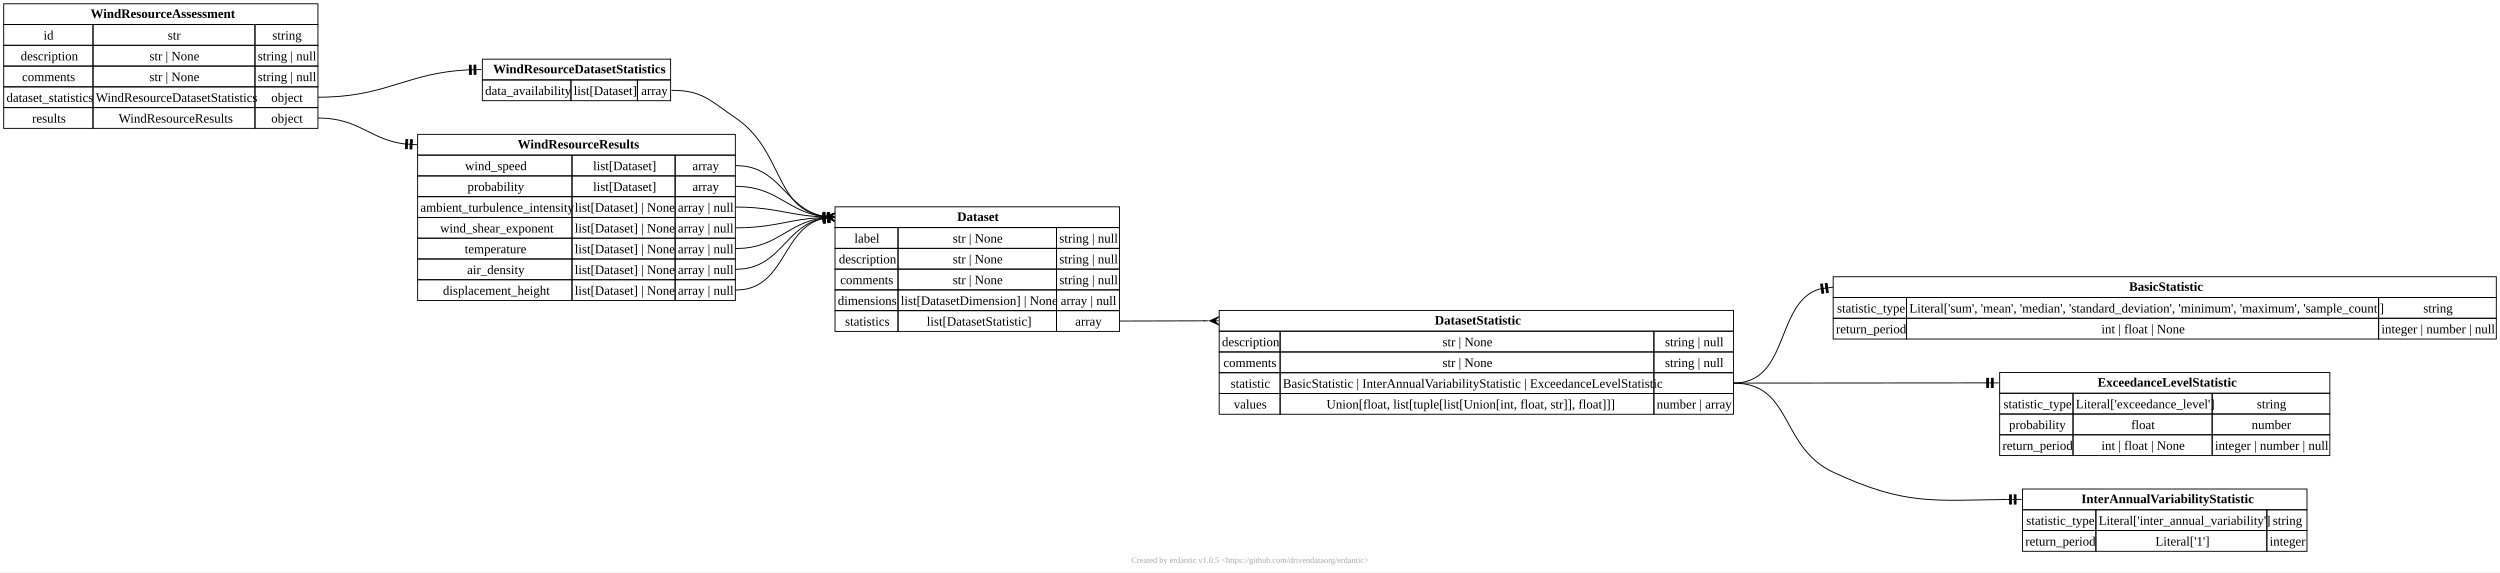
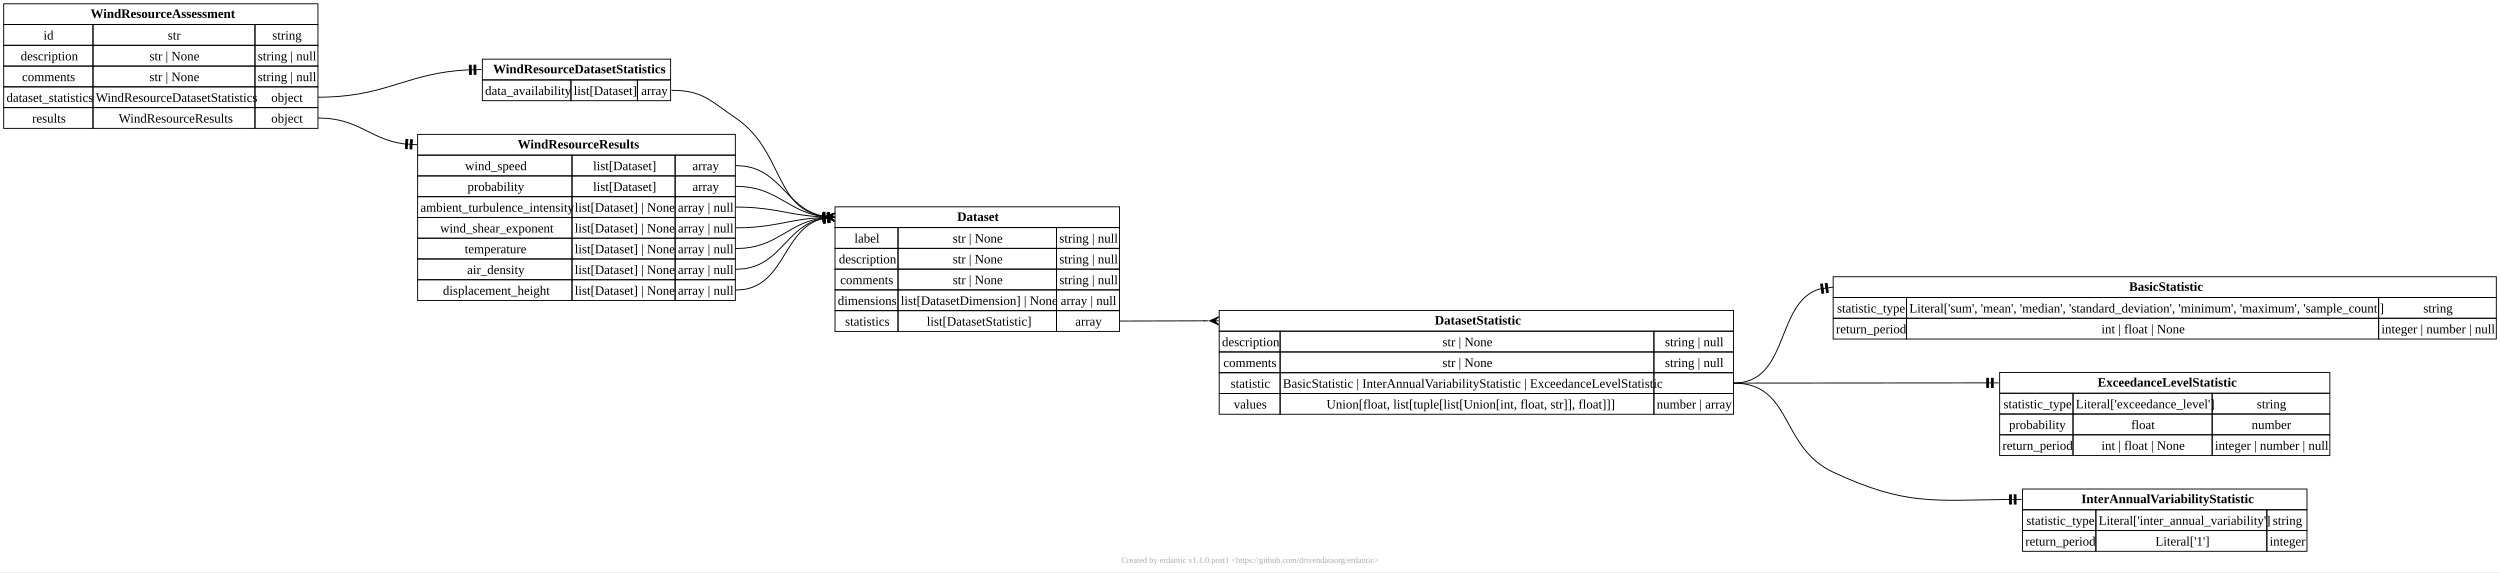
<svg xmlns="http://www.w3.org/2000/svg" xmlns:xlink="http://www.w3.org/1999/xlink" width="2709pt" height="620pt" viewBox="0.00 0.00 2708.75 619.75">
  <g id="graph0" class="graph" transform="scale(1 1) rotate(0) translate(4 615.75)">
    <polygon fill="white" stroke="none" points="-4,4 -4,-615.75 2704.75,-615.75 2704.75,4 -4,4" />
-     <text text-anchor="middle" x="1350.38" y="-5.95" font-family="Times New Roman,Times,Liberation Serif,serif" font-size="9.00" fill="#a8a8a8">Created by erdantic v1.0.5 &lt;https://github.com/drivendataorg/erdantic&gt;</text>
+     <text text-anchor="middle" x="1350.38" y="-5.95" font-family="Times New Roman,Times,Liberation Serif,serif" font-size="9.00" fill="#a8a8a8">Created by erdantic v1.1.0.post1 &lt;https://github.com/drivendataorg/erdantic&gt;</text>
    <g id="node1" class="node">
      <g id="a_node1">
        <a xlink:title="eya_def_tools.data_models.dataset.BasicStatistic&#10;&#10;Specification of a statistic that only requires type definition.&#10;&#10;Fields:&#10;    statistic_type: Specification of the type of statistic, using the standardised naming conventions.&#10;    return_period: Optional specification of the return period in years, to be included when relevant to the context and statistic in question. It may for example specify a 1-year or a 10-year return period for the standard deviation of an uncertainty distribution or certain probability of exceedance level. Default is None.&#10;">
          <polygon fill="none" stroke="black" points="1982.25,-293.5 1982.25,-316 2700.75,-316 2700.75,-293.5 1982.25,-293.5" />
          <text text-anchor="start" x="2302.88" y="-300.7" font-family="Times New Roman,Times,Liberation Serif,serif" font-weight="bold" font-size="14.00">BasicStatistic</text>
          <polygon fill="none" stroke="black" points="1982.25,-271 1982.25,-293.5 2061.75,-293.5 2061.75,-271 1982.25,-271" />
          <text text-anchor="start" x="1986.38" y="-277.2" font-family="Times New Roman,Times,Liberation Serif,serif" font-size="14.00">statistic_type</text>
          <polygon fill="none" stroke="black" points="2061.75,-271 2061.75,-293.5 2573.25,-293.5 2573.25,-271 2061.75,-271" />
          <text text-anchor="start" x="2064.75" y="-277.2" font-family="Times New Roman,Times,Liberation Serif,serif" font-size="14.00">Literal['sum', 'mean', 'median', 'standard_deviation', 'minimum', 'maximum', 'sample_count']</text>
          <polygon fill="none" stroke="black" points="2573.25,-271 2573.25,-293.5 2700.75,-293.5 2700.75,-271 2573.25,-271" />
          <text text-anchor="start" x="2621.62" y="-277.2" font-family="Times New Roman,Times,Liberation Serif,serif" font-size="14.00">string</text>
          <polygon fill="none" stroke="black" points="1982.25,-248.5 1982.25,-271 2061.75,-271 2061.75,-248.5 1982.25,-248.5" />
          <text text-anchor="start" x="1985.25" y="-254.7" font-family="Times New Roman,Times,Liberation Serif,serif" font-size="14.00">return_period</text>
          <polygon fill="none" stroke="black" points="2061.75,-248.5 2061.75,-271 2573.25,-271 2573.25,-248.5 2061.75,-248.5" />
          <text text-anchor="start" x="2272.88" y="-254.7" font-family="Times New Roman,Times,Liberation Serif,serif" font-size="14.00">int | float | None</text>
          <polygon fill="none" stroke="black" points="2573.25,-248.5 2573.25,-271 2700.75,-271 2700.75,-248.5 2573.25,-248.5" />
          <text text-anchor="start" x="2576.25" y="-254.7" font-family="Times New Roman,Times,Liberation Serif,serif" font-size="14.00">integer | number | null</text>
        </a>
      </g>
    </g>
    <g id="node2" class="node">
      <g id="a_node2">
        <a xlink:title="eya_def_tools.data_models.dataset.Dataset&#10;&#10;Collection of labelled data for one specific quantity.&#10;&#10;The data is labelled by specifying dimensions and including&#10;coordinates along the dimensions for each data value.&#10;&#10;Fields:&#10;    label: Optional label of the dataset, which should not be empty if the field is included. Default is None.&#10;    description: Optional description of the dataset, which should not be empty if the field is included. Default is None.&#10;    comments: Optional comments on the dataset, which should not be empty if the field is included. Default is None.&#10;    dimensions: Dimensions along which the dataset is binned. All statistics within the same dataset object must have the same dimensions. The dimensions must correspond to and be listed in the same order as the coordinates for the values of all statistics. A dataset without dimensions can only have a single value for each statistic. Default is None.&#10;    statistics: List of dataset statistic objects that each include data values for a specific statistic type. For example, there may be two statistics, one for mean values and one for standard deviation values.&#10;">
          <polygon fill="none" stroke="black" points="900.75,-369.25 900.75,-391.75 1209,-391.75 1209,-369.25 900.75,-369.25" />
          <text text-anchor="start" x="1033.12" y="-376.45" font-family="Times New Roman,Times,Liberation Serif,serif" font-weight="bold" font-size="14.00">Dataset</text>
          <polygon fill="none" stroke="black" points="900.75,-346.75 900.75,-369.25 969,-369.25 969,-346.75 900.75,-346.75" />
          <text text-anchor="start" x="921.75" y="-352.95" font-family="Times New Roman,Times,Liberation Serif,serif" font-size="14.00">label</text>
          <polygon fill="none" stroke="black" points="969,-346.75 969,-369.25 1140.75,-369.25 1140.75,-346.75 969,-346.75" />
          <text text-anchor="start" x="1028.25" y="-352.95" font-family="Times New Roman,Times,Liberation Serif,serif" font-size="14.00">str | None</text>
          <polygon fill="none" stroke="black" points="1140.75,-346.75 1140.75,-369.25 1209,-369.25 1209,-346.75 1140.75,-346.75" />
          <text text-anchor="start" x="1143.75" y="-352.95" font-family="Times New Roman,Times,Liberation Serif,serif" font-size="14.00">string | null</text>
          <polygon fill="none" stroke="black" points="900.75,-324.25 900.75,-346.75 969,-346.75 969,-324.25 900.75,-324.25" />
          <text text-anchor="start" x="904.88" y="-330.45" font-family="Times New Roman,Times,Liberation Serif,serif" font-size="14.00">description</text>
          <polygon fill="none" stroke="black" points="969,-324.25 969,-346.75 1140.75,-346.75 1140.75,-324.25 969,-324.25" />
          <text text-anchor="start" x="1028.25" y="-330.45" font-family="Times New Roman,Times,Liberation Serif,serif" font-size="14.00">str | None</text>
          <polygon fill="none" stroke="black" points="1140.75,-324.25 1140.75,-346.75 1209,-346.75 1209,-324.25 1140.75,-324.25" />
          <text text-anchor="start" x="1143.75" y="-330.45" font-family="Times New Roman,Times,Liberation Serif,serif" font-size="14.00">string | null</text>
          <polygon fill="none" stroke="black" points="900.75,-301.75 900.75,-324.25 969,-324.25 969,-301.75 900.75,-301.75" />
          <text text-anchor="start" x="906.38" y="-307.95" font-family="Times New Roman,Times,Liberation Serif,serif" font-size="14.00">comments</text>
          <polygon fill="none" stroke="black" points="969,-301.75 969,-324.25 1140.75,-324.25 1140.75,-301.75 969,-301.75" />
          <text text-anchor="start" x="1028.25" y="-307.95" font-family="Times New Roman,Times,Liberation Serif,serif" font-size="14.00">str | None</text>
          <polygon fill="none" stroke="black" points="1140.75,-301.75 1140.75,-324.25 1209,-324.25 1209,-301.75 1140.75,-301.75" />
          <text text-anchor="start" x="1143.75" y="-307.95" font-family="Times New Roman,Times,Liberation Serif,serif" font-size="14.00">string | null</text>
          <polygon fill="none" stroke="black" points="900.75,-279.25 900.75,-301.75 969,-301.75 969,-279.25 900.75,-279.25" />
          <text text-anchor="start" x="903.75" y="-285.45" font-family="Times New Roman,Times,Liberation Serif,serif" font-size="14.00">dimensions</text>
          <polygon fill="none" stroke="black" points="969,-279.25 969,-301.75 1140.75,-301.75 1140.75,-279.25 969,-279.25" />
          <text text-anchor="start" x="972" y="-285.45" font-family="Times New Roman,Times,Liberation Serif,serif" font-size="14.00">list[DatasetDimension] | None</text>
          <polygon fill="none" stroke="black" points="1140.75,-279.25 1140.75,-301.75 1209,-301.75 1209,-279.25 1140.75,-279.25" />
          <text text-anchor="start" x="1145.25" y="-285.45" font-family="Times New Roman,Times,Liberation Serif,serif" font-size="14.00">array | null</text>
          <polygon fill="none" stroke="black" points="900.75,-256.75 900.75,-279.25 969,-279.25 969,-256.75 900.75,-256.75" />
          <text text-anchor="start" x="911.62" y="-262.95" font-family="Times New Roman,Times,Liberation Serif,serif" font-size="14.00">statistics</text>
          <polygon fill="none" stroke="black" points="969,-256.75 969,-279.25 1140.75,-279.25 1140.75,-256.75 969,-256.75" />
          <text text-anchor="start" x="1000.12" y="-262.95" font-family="Times New Roman,Times,Liberation Serif,serif" font-size="14.00">list[DatasetStatistic]</text>
          <polygon fill="none" stroke="black" points="1140.75,-256.75 1140.75,-279.25 1209,-279.25 1209,-256.75 1140.75,-256.75" />
          <text text-anchor="start" x="1161" y="-262.95" font-family="Times New Roman,Times,Liberation Serif,serif" font-size="14.00">array</text>
        </a>
      </g>
    </g>
    <g id="node3" class="node">
      <g id="a_node3">
        <a xlink:title="eya_def_tools.data_models.dataset.DatasetStatistic&#10;&#10;Dataset values for one specific statistic type.&#10;&#10;Fields:&#10;    description: Optional description of the dataset statistic, which should not be empty if the field is included. Default is None.&#10;    comments: Optional comments on the dataset statistic, which should not be empty if the field is included. Default is None.&#10;    statistic: Specification of the statistic that the element of the dataset corresponds to.&#10;    values: Dataset value(s) as a single number or one or more values at coordinates. If more than one value is included the values must be represented together with coordinates. A single value can be included either with or without coordinates. The coordinates must correspond to and be listed the same order as the dimensions specified for the dataset.&#10;">
          <polygon fill="none" stroke="black" points="1317,-257 1317,-279.5 1874.25,-279.5 1874.25,-257 1317,-257" />
          <text text-anchor="start" x="1550.62" y="-264.2" font-family="Times New Roman,Times,Liberation Serif,serif" font-weight="bold" font-size="14.00">DatasetStatistic</text>
          <polygon fill="none" stroke="black" points="1317,-234.5 1317,-257 1383,-257 1383,-234.5 1317,-234.5" />
          <text text-anchor="start" x="1320" y="-240.7" font-family="Times New Roman,Times,Liberation Serif,serif" font-size="14.00">description</text>
          <polygon fill="none" stroke="black" points="1383,-234.5 1383,-257 1788,-257 1788,-234.5 1383,-234.5" />
          <text text-anchor="start" x="1558.88" y="-240.7" font-family="Times New Roman,Times,Liberation Serif,serif" font-size="14.00">str | None</text>
          <polygon fill="none" stroke="black" points="1788,-234.5 1788,-257 1874.25,-257 1874.25,-234.5 1788,-234.5" />
          <text text-anchor="start" x="1800" y="-240.7" font-family="Times New Roman,Times,Liberation Serif,serif" font-size="14.00">string | null</text>
          <polygon fill="none" stroke="black" points="1317,-212 1317,-234.5 1383,-234.5 1383,-212 1317,-212" />
          <text text-anchor="start" x="1321.5" y="-218.2" font-family="Times New Roman,Times,Liberation Serif,serif" font-size="14.00">comments</text>
          <polygon fill="none" stroke="black" points="1383,-212 1383,-234.5 1788,-234.5 1788,-212 1383,-212" />
          <text text-anchor="start" x="1558.88" y="-218.2" font-family="Times New Roman,Times,Liberation Serif,serif" font-size="14.00">str | None</text>
          <polygon fill="none" stroke="black" points="1788,-212 1788,-234.5 1874.25,-234.5 1874.25,-212 1788,-212" />
          <text text-anchor="start" x="1800" y="-218.2" font-family="Times New Roman,Times,Liberation Serif,serif" font-size="14.00">string | null</text>
          <polygon fill="none" stroke="black" points="1317,-189.5 1317,-212 1383,-212 1383,-189.5 1317,-189.5" />
          <text text-anchor="start" x="1329.38" y="-195.7" font-family="Times New Roman,Times,Liberation Serif,serif" font-size="14.00">statistic</text>
          <polygon fill="none" stroke="black" points="1383,-189.5 1383,-212 1788,-212 1788,-189.5 1383,-189.5" />
          <text text-anchor="start" x="1386" y="-195.7" font-family="Times New Roman,Times,Liberation Serif,serif" font-size="14.00">BasicStatistic | InterAnnualVariabilityStatistic | ExceedanceLevelStatistic</text>
          <polygon fill="none" stroke="black" points="1788,-189.5 1788,-212 1874.25,-212 1874.25,-189.5 1788,-189.5" />
          <polygon fill="none" stroke="black" points="1317,-167 1317,-189.5 1383,-189.5 1383,-167 1317,-167" />
          <text text-anchor="start" x="1332.75" y="-173.2" font-family="Times New Roman,Times,Liberation Serif,serif" font-size="14.00">values</text>
          <polygon fill="none" stroke="black" points="1383,-167 1383,-189.5 1788,-189.5 1788,-167 1383,-167" />
          <text text-anchor="start" x="1433.25" y="-173.2" font-family="Times New Roman,Times,Liberation Serif,serif" font-size="14.00">Union[float, list[tuple[list[Union[int, float, str]], float]]]</text>
          <polygon fill="none" stroke="black" points="1788,-167 1788,-189.5 1874.25,-189.5 1874.25,-167 1788,-167" />
          <text text-anchor="start" x="1791" y="-173.2" font-family="Times New Roman,Times,Liberation Serif,serif" font-size="14.00">number | array</text>
        </a>
      </g>
    </g>
    <g id="edge1" class="edge">
      <path fill="none" stroke="black" d="M1218.87,-268C1253.92,-268.03 1268.67,-268.2 1301.64,-268.24" />
      <polyline fill="none" stroke="black" points="1209,-268 1214,-268" />
      <polyline fill="none" stroke="black" points="1214,-268 1219,-268" />
      <polygon fill="black" stroke="black" points="1306.67,-268.24 1316.66,-272.75 1312,-268.25 1316.33,-268.25 1316.33,-268.25 1316.33,-268.25 1312,-268.25 1316.67,-263.75 1306.67,-268.24" />
      <polyline fill="none" stroke="black" points="1305.45,-268.24 1300.45,-268.24" />
    </g>
    <g id="edge2" class="edge">
      <path fill="none" stroke="black" d="M1884.05,-201.59C1933.69,-210.56 1921.96,-288.99 1967.41,-302.71" />
      <polyline fill="none" stroke="black" points="1874.25,-200.75 1879.23,-201.18" />
      <polyline fill="none" stroke="black" points="1879.23,-201.18 1884.21,-201.6" />
      <polyline fill="none" stroke="black" points="1982.25,-304.75 1977.3,-304.07" />
      <polygon fill="black" stroke="black" points="1976.99,-298.98 1975.62,-308.89 1973.64,-308.61 1975.01,-298.71 1976.99,-298.98" />
      <polyline fill="none" stroke="black" points="1977.3,-304.07 1972.34,-303.39" />
      <polygon fill="black" stroke="black" points="1972.03,-298.3 1970.67,-308.2 1968.69,-307.93 1970.05,-298.02 1972.03,-298.3" />
      <polyline fill="none" stroke="black" points="1972.34,-303.39 1967.39,-302.7" />
    </g>
    <g id="node4" class="node">
      <g id="a_node4">
        <a xlink:title="eya_def_tools.data_models.dataset.ExceedanceLevelStatistic&#10;&#10;Specification of a probability of exceedance level statistic.&#10;&#10;Fields:&#10;    statistic_type: Specification of the type of statistic, using the standardised naming conventions. For an exceedance level statistic, the type must always be 'exceedance_level'. Default is 'exceedance_level'.&#10;    probability: The dimensionless probability of exceedance level (i.e. probability value between 0.0 and 1.0) of the statistic.&#10;    return_period: Optional specification of the return period in years, to be included when relevant to the context and statistic in question. It may for example specify a 1-year or a 10-year return period for the standard deviation of an uncertainty distribution or certain probability of exceedance level. Default is None.&#10;">
          <polygon fill="none" stroke="black" points="2162.62,-189.75 2162.62,-212.25 2520.38,-212.25 2520.38,-189.75 2162.62,-189.75" />
          <text text-anchor="start" x="2268.75" y="-196.95" font-family="Times New Roman,Times,Liberation Serif,serif" font-weight="bold" font-size="14.00">ExceedanceLevelStatistic</text>
          <polygon fill="none" stroke="black" points="2162.62,-167.25 2162.62,-189.75 2242.12,-189.75 2242.12,-167.25 2162.62,-167.25" />
          <text text-anchor="start" x="2166.75" y="-173.45" font-family="Times New Roman,Times,Liberation Serif,serif" font-size="14.00">statistic_type</text>
          <polygon fill="none" stroke="black" points="2242.12,-167.25 2242.12,-189.75 2392.88,-189.75 2392.88,-167.25 2242.12,-167.25" />
          <text text-anchor="start" x="2245.12" y="-173.45" font-family="Times New Roman,Times,Liberation Serif,serif" font-size="14.00">Literal['exceedance_level']</text>
          <polygon fill="none" stroke="black" points="2392.88,-167.25 2392.88,-189.75 2520.38,-189.75 2520.38,-167.25 2392.88,-167.25" />
          <text text-anchor="start" x="2441.25" y="-173.45" font-family="Times New Roman,Times,Liberation Serif,serif" font-size="14.00">string</text>
          <polygon fill="none" stroke="black" points="2162.62,-144.75 2162.62,-167.25 2242.12,-167.25 2242.12,-144.75 2162.62,-144.75" />
          <text text-anchor="start" x="2172.75" y="-150.95" font-family="Times New Roman,Times,Liberation Serif,serif" font-size="14.00">probability</text>
          <polygon fill="none" stroke="black" points="2242.12,-144.75 2242.12,-167.25 2392.88,-167.25 2392.88,-144.75 2242.12,-144.75" />
          <text text-anchor="start" x="2305.12" y="-150.95" font-family="Times New Roman,Times,Liberation Serif,serif" font-size="14.00">float</text>
          <polygon fill="none" stroke="black" points="2392.88,-144.75 2392.88,-167.25 2520.38,-167.25 2520.38,-144.75 2392.88,-144.75" />
          <text text-anchor="start" x="2435.62" y="-150.95" font-family="Times New Roman,Times,Liberation Serif,serif" font-size="14.00">number</text>
          <polygon fill="none" stroke="black" points="2162.62,-122.25 2162.62,-144.75 2242.12,-144.75 2242.12,-122.25 2162.62,-122.25" />
          <text text-anchor="start" x="2165.62" y="-128.45" font-family="Times New Roman,Times,Liberation Serif,serif" font-size="14.00">return_period</text>
          <polygon fill="none" stroke="black" points="2242.12,-122.25 2242.12,-144.75 2392.88,-144.75 2392.88,-122.25 2242.12,-122.25" />
          <text text-anchor="start" x="2272.88" y="-128.45" font-family="Times New Roman,Times,Liberation Serif,serif" font-size="14.00">int | float | None</text>
          <polygon fill="none" stroke="black" points="2392.88,-122.25 2392.88,-144.75 2520.38,-144.75 2520.38,-122.25 2392.88,-122.25" />
          <text text-anchor="start" x="2395.88" y="-128.45" font-family="Times New Roman,Times,Liberation Serif,serif" font-size="14.00">integer | number | null</text>
        </a>
      </g>
    </g>
    <g id="edge3" class="edge">
      <path fill="none" stroke="black" d="M1884.16,-200.75C1998.82,-200.76 2034.37,-200.98 2146.77,-201" />
      <polyline fill="none" stroke="black" points="1874.25,-200.75 1879.25,-200.75" />
      <polyline fill="none" stroke="black" points="1879.25,-200.75 1884.25,-200.75" />
      <polyline fill="none" stroke="black" points="2161.62,-201 2156.63,-201" />
      <polygon fill="black" stroke="black" points="2155.63,-196 2155.62,-206 2153.62,-206 2153.63,-196 2155.63,-196" />
      <polyline fill="none" stroke="black" points="2156.63,-201 2151.63,-201" />
      <polygon fill="black" stroke="black" points="2150.63,-196 2150.62,-206 2148.62,-206 2148.63,-196 2150.63,-196" />
      <polyline fill="none" stroke="black" points="2151.63,-201 2146.63,-201" />
    </g>
    <g id="node5" class="node">
      <g id="a_node5">
        <a xlink:title="eya_def_tools.data_models.dataset.InterAnnualVariabilityStatistic&#10;&#10;Specification of an inter-annual variability statistic.&#10;&#10;Fields:&#10;    statistic_type: Specification of the type of statistic, using the standardised naming conventions. For a standard deviation statistic, the type must always be 'standard_deviation'. Default is 'inter_annual_variability'.&#10;    return_period: Specification of the return period in years, which for inter-annual variability must always be 1 (it is by definition the variability of a one-year period relative to the full time period). Default is 1.&#10;">
          <polygon fill="none" stroke="black" points="2187.38,-63.5 2187.38,-86 2495.62,-86 2495.62,-63.5 2187.38,-63.5" />
          <text text-anchor="start" x="2251.12" y="-70.7" font-family="Times New Roman,Times,Liberation Serif,serif" font-weight="bold" font-size="14.00">InterAnnualVariabilityStatistic</text>
          <polygon fill="none" stroke="black" points="2187.38,-41 2187.38,-63.5 2266.88,-63.5 2266.88,-41 2187.38,-41" />
          <text text-anchor="start" x="2191.5" y="-47.2" font-family="Times New Roman,Times,Liberation Serif,serif" font-size="14.00">statistic_type</text>
          <polygon fill="none" stroke="black" points="2266.88,-41 2266.88,-63.5 2452.12,-63.5 2452.12,-41 2266.88,-41" />
          <text text-anchor="start" x="2269.88" y="-47.2" font-family="Times New Roman,Times,Liberation Serif,serif" font-size="14.00">Literal['inter_annual_variability']</text>
          <polygon fill="none" stroke="black" points="2452.12,-41 2452.12,-63.5 2495.62,-63.5 2495.62,-41 2452.12,-41" />
          <text text-anchor="start" x="2458.5" y="-47.2" font-family="Times New Roman,Times,Liberation Serif,serif" font-size="14.00">string</text>
          <polygon fill="none" stroke="black" points="2187.38,-18.5 2187.38,-41 2266.88,-41 2266.88,-18.5 2187.38,-18.5" />
          <text text-anchor="start" x="2190.38" y="-24.7" font-family="Times New Roman,Times,Liberation Serif,serif" font-size="14.00">return_period</text>
          <polygon fill="none" stroke="black" points="2266.88,-18.5 2266.88,-41 2452.12,-41 2452.12,-18.5 2266.88,-18.5" />
          <text text-anchor="start" x="2331.38" y="-24.7" font-family="Times New Roman,Times,Liberation Serif,serif" font-size="14.00">Literal['1']</text>
          <polygon fill="none" stroke="black" points="2452.12,-18.5 2452.12,-41 2495.62,-41 2495.62,-18.5 2452.12,-18.5" />
          <text text-anchor="start" x="2455.12" y="-24.7" font-family="Times New Roman,Times,Liberation Serif,serif" font-size="14.00">integer</text>
        </a>
      </g>
    </g>
    <g id="edge4" class="edge">
      <path fill="none" stroke="black" d="M1884.13,-200.15C1937.23,-193.3 1927.1,-129.97 1982.25,-104.25 2060.62,-67.7 2091.21,-73.86 2171.38,-74.67" />
      <polyline fill="none" stroke="black" points="1874.25,-200.75 1879.24,-200.44" />
      <polyline fill="none" stroke="black" points="1879.24,-200.44 1884.23,-200.14" />
      <polyline fill="none" stroke="black" points="2186.38,-74.75 2181.38,-74.72" />
      <polygon fill="black" stroke="black" points="2180.4,-69.72 2180.35,-79.72 2178.35,-79.71 2178.4,-69.71 2180.4,-69.72" />
      <polyline fill="none" stroke="black" points="2181.38,-74.72 2176.38,-74.7" />
      <polygon fill="black" stroke="black" points="2175.4,-69.69 2175.35,-79.69 2173.35,-79.68 2173.4,-69.68 2175.4,-69.69" />
      <polyline fill="none" stroke="black" points="2176.38,-74.7 2171.38,-74.67" />
    </g>
    <g id="node6" class="node">
      <g id="a_node6">
        <a xlink:title="eya_def_tools.data_models.wind_resource.WindResourceAssessment&#10;&#10;Wind resource assessment at the measurement location(s).&#10;&#10;Fields:&#10;    id: Unique ID of the wind resource assessment within the EYA DEF document, used to reference it from other parts of the document.&#10;    description: Optional description of the wind resource assessment, which should not be empty if the field is included. Default is None.&#10;    comments: Optional comments on the wind resource assessment, which should not be empty if the field is included. Default is None.&#10;    dataset_statistics: Statistics relating to the wind resource assessment datasets, such as data availability.&#10;    results: Final results of the wind resource assessment at the measurement location(s). Results should generally be included at the primary measurement height and extrapolated to all assessed turbine hub heights at each measurement location, as relevant.&#10;">
          <polygon fill="none" stroke="black" points="0,-589.25 0,-611.75 340.5,-611.75 340.5,-589.25 0,-589.25" />
          <text text-anchor="start" x="94.12" y="-596.45" font-family="Times New Roman,Times,Liberation Serif,serif" font-weight="bold" font-size="14.00">WindResourceAssessment</text>
          <polygon fill="none" stroke="black" points="0,-566.75 0,-589.25 96.75,-589.25 96.75,-566.75 0,-566.75" />
          <text text-anchor="start" x="43.12" y="-572.95" font-family="Times New Roman,Times,Liberation Serif,serif" font-size="14.00">id</text>
          <polygon fill="none" stroke="black" points="96.75,-566.75 96.75,-589.25 272.25,-589.25 272.25,-566.75 96.75,-566.75" />
          <text text-anchor="start" x="177.75" y="-572.95" font-family="Times New Roman,Times,Liberation Serif,serif" font-size="14.00">str</text>
          <polygon fill="none" stroke="black" points="272.25,-566.75 272.25,-589.25 340.5,-589.25 340.5,-566.75 272.25,-566.75" />
          <text text-anchor="start" x="291" y="-572.95" font-family="Times New Roman,Times,Liberation Serif,serif" font-size="14.00">string</text>
          <polygon fill="none" stroke="black" points="0,-544.25 0,-566.75 96.75,-566.75 96.75,-544.25 0,-544.25" />
          <text text-anchor="start" x="18.38" y="-550.45" font-family="Times New Roman,Times,Liberation Serif,serif" font-size="14.00">description</text>
          <polygon fill="none" stroke="black" points="96.75,-544.25 96.75,-566.75 272.25,-566.75 272.25,-544.25 96.75,-544.25" />
          <text text-anchor="start" x="157.88" y="-550.45" font-family="Times New Roman,Times,Liberation Serif,serif" font-size="14.00">str | None</text>
          <polygon fill="none" stroke="black" points="272.25,-544.25 272.25,-566.75 340.5,-566.75 340.5,-544.25 272.25,-544.25" />
          <text text-anchor="start" x="275.25" y="-550.45" font-family="Times New Roman,Times,Liberation Serif,serif" font-size="14.00">string | null</text>
          <polygon fill="none" stroke="black" points="0,-521.75 0,-544.25 96.75,-544.25 96.75,-521.75 0,-521.75" />
          <text text-anchor="start" x="19.88" y="-527.95" font-family="Times New Roman,Times,Liberation Serif,serif" font-size="14.00">comments</text>
          <polygon fill="none" stroke="black" points="96.75,-521.75 96.75,-544.25 272.25,-544.25 272.25,-521.75 96.75,-521.75" />
          <text text-anchor="start" x="157.88" y="-527.95" font-family="Times New Roman,Times,Liberation Serif,serif" font-size="14.00">str | None</text>
          <polygon fill="none" stroke="black" points="272.25,-521.75 272.25,-544.25 340.5,-544.25 340.5,-521.75 272.25,-521.75" />
          <text text-anchor="start" x="275.25" y="-527.95" font-family="Times New Roman,Times,Liberation Serif,serif" font-size="14.00">string | null</text>
          <polygon fill="none" stroke="black" points="0,-499.25 0,-521.75 96.75,-521.75 96.75,-499.25 0,-499.25" />
          <text text-anchor="start" x="3" y="-505.45" font-family="Times New Roman,Times,Liberation Serif,serif" font-size="14.00">dataset_statistics</text>
          <polygon fill="none" stroke="black" points="96.75,-499.25 96.75,-521.75 272.25,-521.75 272.25,-499.25 96.75,-499.25" />
          <text text-anchor="start" x="99.75" y="-505.45" font-family="Times New Roman,Times,Liberation Serif,serif" font-size="14.00">WindResourceDatasetStatistics</text>
          <polygon fill="none" stroke="black" points="272.25,-499.25 272.25,-521.75 340.5,-521.75 340.5,-499.25 272.25,-499.25" />
          <text text-anchor="start" x="289.88" y="-505.45" font-family="Times New Roman,Times,Liberation Serif,serif" font-size="14.00">object</text>
          <polygon fill="none" stroke="black" points="0,-476.75 0,-499.25 96.75,-499.25 96.75,-476.75 0,-476.75" />
          <text text-anchor="start" x="30.75" y="-482.95" font-family="Times New Roman,Times,Liberation Serif,serif" font-size="14.00">results</text>
          <polygon fill="none" stroke="black" points="96.75,-476.75 96.75,-499.25 272.25,-499.25 272.25,-476.75 96.75,-476.75" />
          <text text-anchor="start" x="124.5" y="-482.95" font-family="Times New Roman,Times,Liberation Serif,serif" font-size="14.00">WindResourceResults</text>
          <polygon fill="none" stroke="black" points="272.25,-476.75 272.25,-499.25 340.5,-499.25 340.5,-476.75 272.25,-476.75" />
          <text text-anchor="start" x="289.88" y="-482.95" font-family="Times New Roman,Times,Liberation Serif,serif" font-size="14.00">object</text>
        </a>
      </g>
    </g>
    <g id="node7" class="node">
      <g id="a_node7">
        <a xlink:title="eya_def_tools.data_models.wind_resource.WindResourceDatasetStatistics&#10;&#10;Statistics related to the wind resource assessment datasets.&#10;&#10;This schema includes statistics items that describe the raw input&#10;datasets, which are not covered under the metadata schemas for the&#10;measurement stations, reference meteorological datasets and&#10;reference operational wind farms.&#10;&#10;Fields:&#10;    data_availability: Dimensionless raw data availability (also known as data recovery rate and data coverage) for the primary inputs to the wind resource assessment. The standard required dataset(s) should report data availability on a monthly basis, with the dimensions 'wind_dataset_id', 'point_id', 'year' and 'month' (in that order) for datasets from wind measurement stations and meteorological reference sources; and 'wind_farm_id', 'operational_dataset_id', 'variable_id' (where data availability is not identical across all relevant variables within the operational dataset, otherwise omitted), 'turbine_id' (for variables at the turbine level and where data availability is not identical across all turbines, otherwise omitted), 'year' and 'month' (in that order) for operational reference wind farm datasets. Additional datasets with other dimensions may be included optionally. The raw data availability is defined as the proportion of samples available in the raw dataset relative to the possible maximum amount of samples within a certain time frame (i.e. if no data were missing), before the author of the EYA has undertaken any data filtering. The raw dataset may include filtering inherent in the process of creating it, such as quality filtering implemented in the firmware of remote sensing devices (RSDs), and the raw data availability then describes the state of the dataset after such filtering has been applied.&#10;">
          <polygon fill="none" stroke="black" points="518.62,-529.25 518.62,-551.75 722.62,-551.75 722.62,-529.25 518.62,-529.25" />
          <text text-anchor="start" x="530.25" y="-536.45" font-family="Times New Roman,Times,Liberation Serif,serif" font-weight="bold" font-size="14.00">WindResourceDatasetStatistics</text>
          <polygon fill="none" stroke="black" points="518.62,-506.75 518.62,-529.25 614.62,-529.25 614.62,-506.75 518.62,-506.75" />
          <text text-anchor="start" x="521.62" y="-512.95" font-family="Times New Roman,Times,Liberation Serif,serif" font-size="14.00">data_availability</text>
          <polygon fill="none" stroke="black" points="614.62,-506.75 614.62,-529.25 686.62,-529.25 686.62,-506.75 614.62,-506.75" />
          <text text-anchor="start" x="617.62" y="-512.95" font-family="Times New Roman,Times,Liberation Serif,serif" font-size="14.00">list[Dataset]</text>
          <polygon fill="none" stroke="black" points="686.62,-506.75 686.62,-529.25 722.62,-529.25 722.62,-506.75 686.62,-506.75" />
          <text text-anchor="start" x="690.75" y="-512.95" font-family="Times New Roman,Times,Liberation Serif,serif" font-size="14.00">array</text>
        </a>
      </g>
    </g>
    <g id="edge5" class="edge">
      <path fill="none" stroke="black" d="M350.46,-510.66C417.07,-512.86 438.34,-536.86 502.72,-540.13" />
      <polyline fill="none" stroke="black" points="340.5,-510.5 345.5,-510.58" />
      <polyline fill="none" stroke="black" points="345.5,-510.58 350.5,-510.66" />
      <polyline fill="none" stroke="black" points="517.62,-540.5 512.63,-540.38" />
      <polygon fill="black" stroke="black" points="511.75,-535.35 511.5,-545.35 509.5,-545.3 509.75,-535.3 511.75,-535.35" />
      <polyline fill="none" stroke="black" points="512.63,-540.38 507.63,-540.25" />
      <polygon fill="black" stroke="black" points="506.75,-535.23 506.5,-545.23 504.51,-545.18 504.75,-535.18 506.75,-535.23" />
      <polyline fill="none" stroke="black" points="507.63,-540.25 502.63,-540.13" />
    </g>
    <g id="node8" class="node">
      <g id="a_node8">
        <a xlink:title="eya_def_tools.data_models.wind_resource.WindResourceResults&#10;&#10;Wind resource assessment results at measurement locations.&#10;&#10;Fields:&#10;    wind_speed: Final long-term wind speed estimate(s) at the measurement location(s) in metre per second (m s-1). The dimensions of the first standard result dataset should be 'wind_dataset_id' and 'height' (in that order). Further results with other dimensions may be included optionally.&#10;    probability: Final long-term probability distribution estimates at the measurement location(s), as dimensionless values. The first standard result dataset should comprise the joint wind speed and direction probability distributions, with dimensions 'wind_dataset_id', 'height', 'wind_speed' and 'wind_from_direction' (in that order). The wind speed coordinates should be 1.0 metre per second bins centered on whole numbers, with the first bin half the width (i.e. 0.25, 1.0, 2.0, 3.0, ...). The wind direction coordinates should be twelve 30.0 degree bins, with the the first bin centered at 0.0. Further results with other dimensions may be included optionally.&#10;    ambient_turbulence_intensity: Final ambient turbulence intensity estimates at the measurement location(s), as dimensionless values. This field is optional since some measurement devices may lack meaningful turbulence measurements, but it should always be included when relevant turbulence data are available. The first standard result dataset should comprise the ambient turbulence intensity as a function of wind speed, with the dimensions 'wind_dataset_id', 'height' and 'wind_speed' (in that order). The wind speed coordinates should be 1.0 metre per second bins centered on whole numbers, with the first bin half the width (i.e. 0.25, 1.0, 2.0, 3.0, ...). Further results with other dimensions may also be included. Default is None.&#10;    wind_shear_exponent: Final long-term power law wind shear exponent estimates at the measurement location(s). This field is optional since some wind measurement stations may only include a single measurement height, but it should always be included when relevant wind shear exponent data are available. The dimension of the first standard result dataset should be 'wind_dataset_id'. Further results with other dimensions may also be included. Default is None.&#10;    temperature: Final long-term temperature estimates at the measurement location(s) in degree C. This field is optional since some wind measurement stations may lack measurements of temperature, but it should always be included when relevant temperature data are available. The dimensions of the first standard result dataset should be 'wind_dataset_id' and 'height' (in that order). Further results with other dimensions may also be included. Default is None.&#10;    air_density: Final long-term air density estimates at the measurement location(s) in kilogram per cubic metre (kg m-3). This field is optional since some wind measurement stations may lack measurements required to derive air density estimates, but it should always be included when relevant data are available. The dimensions of the first standard result dataset should be 'wind_dataset_id' and 'height' (in that order). Further results with other dimensions may also be included. Default is None.&#10;    displacement_height: Estimated effective displacement of the boundary layer at the measurement location(s) due to vegetation (forestry) in metre. The displacement height is measured as positive upwards from the ground level. This field is optional as it is only relevant at forested sites. The dimension of the first standard result dataset should be 'wind_dataset_id'. Further results with other dimensions, such as displacement height binned by wind direction, may also be included. Default is None.&#10;">
          <polygon fill="none" stroke="black" points="448.5,-447.75 448.5,-470.25 792.75,-470.25 792.75,-447.75 448.5,-447.75" />
          <text text-anchor="start" x="556.88" y="-454.95" font-family="Times New Roman,Times,Liberation Serif,serif" font-weight="bold" font-size="14.00">WindResourceResults</text>
          <polygon fill="none" stroke="black" points="448.5,-425.25 448.5,-447.75 615.75,-447.75 615.75,-425.25 448.5,-425.25" />
          <text text-anchor="start" x="499.88" y="-431.45" font-family="Times New Roman,Times,Liberation Serif,serif" font-size="14.00">wind_speed</text>
          <polygon fill="none" stroke="black" points="615.75,-425.25 615.75,-447.75 727.5,-447.75 727.5,-425.25 615.75,-425.25" />
          <text text-anchor="start" x="638.62" y="-431.45" font-family="Times New Roman,Times,Liberation Serif,serif" font-size="14.00">list[Dataset]</text>
          <polygon fill="none" stroke="black" points="727.5,-425.25 727.5,-447.75 792.75,-447.75 792.75,-425.25 727.5,-425.25" />
          <text text-anchor="start" x="746.25" y="-431.45" font-family="Times New Roman,Times,Liberation Serif,serif" font-size="14.00">array</text>
          <polygon fill="none" stroke="black" points="448.5,-402.75 448.5,-425.25 615.75,-425.25 615.75,-402.75 448.5,-402.75" />
          <text text-anchor="start" x="502.5" y="-408.95" font-family="Times New Roman,Times,Liberation Serif,serif" font-size="14.00">probability</text>
          <polygon fill="none" stroke="black" points="615.75,-402.75 615.75,-425.25 727.5,-425.25 727.5,-402.75 615.75,-402.75" />
          <text text-anchor="start" x="638.62" y="-408.95" font-family="Times New Roman,Times,Liberation Serif,serif" font-size="14.00">list[Dataset]</text>
          <polygon fill="none" stroke="black" points="727.5,-402.75 727.5,-425.25 792.75,-425.25 792.75,-402.75 727.5,-402.75" />
          <text text-anchor="start" x="746.25" y="-408.95" font-family="Times New Roman,Times,Liberation Serif,serif" font-size="14.00">array</text>
          <polygon fill="none" stroke="black" points="448.5,-380.25 448.5,-402.75 615.75,-402.75 615.75,-380.25 448.5,-380.25" />
          <text text-anchor="start" x="451.5" y="-386.45" font-family="Times New Roman,Times,Liberation Serif,serif" font-size="14.00">ambient_turbulence_intensity</text>
          <polygon fill="none" stroke="black" points="615.75,-380.25 615.75,-402.75 727.5,-402.75 727.5,-380.25 615.75,-380.25" />
          <text text-anchor="start" x="618.75" y="-386.45" font-family="Times New Roman,Times,Liberation Serif,serif" font-size="14.00">list[Dataset] | None</text>
          <polygon fill="none" stroke="black" points="727.5,-380.25 727.5,-402.75 792.75,-402.75 792.75,-380.25 727.5,-380.25" />
          <text text-anchor="start" x="730.5" y="-386.45" font-family="Times New Roman,Times,Liberation Serif,serif" font-size="14.00">array | null</text>
          <polygon fill="none" stroke="black" points="448.5,-357.75 448.5,-380.25 615.75,-380.25 615.75,-357.75 448.5,-357.75" />
          <text text-anchor="start" x="472.88" y="-363.95" font-family="Times New Roman,Times,Liberation Serif,serif" font-size="14.00">wind_shear_exponent</text>
          <polygon fill="none" stroke="black" points="615.75,-357.75 615.75,-380.25 727.5,-380.25 727.5,-357.75 615.75,-357.75" />
          <text text-anchor="start" x="618.75" y="-363.95" font-family="Times New Roman,Times,Liberation Serif,serif" font-size="14.00">list[Dataset] | None</text>
          <polygon fill="none" stroke="black" points="727.5,-357.75 727.5,-380.25 792.75,-380.25 792.75,-357.75 727.5,-357.75" />
          <text text-anchor="start" x="730.5" y="-363.95" font-family="Times New Roman,Times,Liberation Serif,serif" font-size="14.00">array | null</text>
          <polygon fill="none" stroke="black" points="448.5,-335.25 448.5,-357.75 615.75,-357.75 615.75,-335.25 448.5,-335.25" />
          <text text-anchor="start" x="499.5" y="-341.45" font-family="Times New Roman,Times,Liberation Serif,serif" font-size="14.00">temperature</text>
          <polygon fill="none" stroke="black" points="615.75,-335.25 615.75,-357.75 727.5,-357.75 727.5,-335.25 615.75,-335.25" />
          <text text-anchor="start" x="618.75" y="-341.45" font-family="Times New Roman,Times,Liberation Serif,serif" font-size="14.00">list[Dataset] | None</text>
          <polygon fill="none" stroke="black" points="727.5,-335.25 727.5,-357.75 792.75,-357.75 792.75,-335.25 727.5,-335.25" />
          <text text-anchor="start" x="730.5" y="-341.45" font-family="Times New Roman,Times,Liberation Serif,serif" font-size="14.00">array | null</text>
          <polygon fill="none" stroke="black" points="448.5,-312.75 448.5,-335.25 615.75,-335.25 615.75,-312.75 448.5,-312.75" />
          <text text-anchor="start" x="502.12" y="-318.95" font-family="Times New Roman,Times,Liberation Serif,serif" font-size="14.00">air_density</text>
          <polygon fill="none" stroke="black" points="615.75,-312.75 615.75,-335.25 727.5,-335.25 727.5,-312.75 615.75,-312.75" />
          <text text-anchor="start" x="618.75" y="-318.95" font-family="Times New Roman,Times,Liberation Serif,serif" font-size="14.00">list[Dataset] | None</text>
          <polygon fill="none" stroke="black" points="727.5,-312.75 727.5,-335.25 792.75,-335.25 792.75,-312.75 727.5,-312.75" />
          <text text-anchor="start" x="730.5" y="-318.95" font-family="Times New Roman,Times,Liberation Serif,serif" font-size="14.00">array | null</text>
          <polygon fill="none" stroke="black" points="448.5,-290.25 448.5,-312.75 615.75,-312.75 615.75,-290.25 448.5,-290.25" />
          <text text-anchor="start" x="475.88" y="-296.45" font-family="Times New Roman,Times,Liberation Serif,serif" font-size="14.00">displacement_height</text>
          <polygon fill="none" stroke="black" points="615.75,-290.25 615.75,-312.75 727.5,-312.75 727.5,-290.25 615.75,-290.25" />
          <text text-anchor="start" x="618.75" y="-296.45" font-family="Times New Roman,Times,Liberation Serif,serif" font-size="14.00">list[Dataset] | None</text>
          <polygon fill="none" stroke="black" points="727.5,-290.25 727.5,-312.75 792.75,-312.75 792.75,-290.25 727.5,-290.25" />
          <text text-anchor="start" x="730.5" y="-296.45" font-family="Times New Roman,Times,Liberation Serif,serif" font-size="14.00">array | null</text>
        </a>
      </g>
    </g>
    <g id="edge6" class="edge">
      <path fill="none" stroke="black" d="M350.4,-487.59C386.78,-484.48 399.37,-464.58 433.61,-459.96" />
      <polyline fill="none" stroke="black" points="340.5,-488 345.5,-487.79" />
      <polyline fill="none" stroke="black" points="345.5,-487.79 350.49,-487.59" />
      <polyline fill="none" stroke="black" points="448.5,-459 443.51,-459.32" />
      <polygon fill="black" stroke="black" points="442.19,-454.4 442.83,-464.37 440.84,-464.5 440.2,-454.52 442.19,-454.4" />
      <polyline fill="none" stroke="black" points="443.51,-459.32 438.52,-459.64" />
      <polygon fill="black" stroke="black" points="437.2,-454.72 437.84,-464.7 435.85,-464.82 435.21,-454.84 437.2,-454.72" />
      <polyline fill="none" stroke="black" points="438.52,-459.64 433.53,-459.96" />
    </g>
    <g id="edge7" class="edge">
      <path fill="none" stroke="black" d="M733.41,-517.64C758.98,-515.59 767.98,-505.03 792.75,-488.25 844.28,-453.35 835.08,-391.73 885.67,-381.85" />
      <polyline fill="none" stroke="black" points="723.62,-518 728.62,-517.81" />
      <polyline fill="none" stroke="black" points="728.62,-517.81 733.62,-517.63" />
      <polygon fill="black" stroke="black" points="890.46,-381.42 900.82,-385.01 895.77,-380.95 900.08,-380.56 900.08,-380.56 900.08,-380.56 895.77,-380.95 900.02,-376.05 890.46,-381.42" />
      <polyline fill="none" stroke="black" points="889.24,-381.53 884.26,-381.98" />
    </g>
    <g id="edge8" class="edge">
      <path fill="none" stroke="black" d="M802.57,-324.67C842.41,-330.38 848.98,-370.55 886.2,-378.96" />
      <polyline fill="none" stroke="black" points="792.75,-324 797.74,-324.34" />
      <polyline fill="none" stroke="black" points="797.74,-324.34 802.73,-324.68" />
      <polyline fill="none" stroke="black" points="900.75,-380.5 895.78,-379.97" />
      <polygon fill="black" stroke="black" points="895.31,-374.9 894.26,-384.84 892.27,-384.63 893.32,-374.68 895.31,-374.9" />
      <polyline fill="none" stroke="black" points="895.78,-379.97 890.81,-379.45" />
      <polygon fill="black" stroke="black" points="890.34,-374.37 889.28,-384.31 887.3,-384.1 888.35,-374.16 890.34,-374.37" />
      <polyline fill="none" stroke="black" points="890.81,-379.45 885.83,-378.92" />
    </g>
    <g id="edge9" class="edge">
      <path fill="none" stroke="black" d="M802.66,-391.34C837.99,-390.13 852.41,-382.67 885.78,-380.89" />
      <polyline fill="none" stroke="black" points="792.75,-391.5 797.75,-391.42" />
      <polyline fill="none" stroke="black" points="797.75,-391.42 802.75,-391.33" />
      <polyline fill="none" stroke="black" points="900.75,-380.5 895.75,-380.63" />
      <polygon fill="black" stroke="black" points="894.62,-375.66 894.88,-385.65 892.88,-385.7 892.62,-375.71 894.62,-375.66" />
      <polyline fill="none" stroke="black" points="895.75,-380.63 890.75,-380.76" />
      <polygon fill="black" stroke="black" points="889.62,-375.78 889.88,-385.78 887.88,-385.83 887.63,-375.84 889.62,-375.78" />
      <polyline fill="none" stroke="black" points="890.75,-380.76 885.75,-380.89" />
    </g>
    <g id="edge10" class="edge">
      <path fill="none" stroke="black" d="M802.51,-302.28C846.43,-309.69 845.49,-367.41 886.02,-378.62" />
      <polyline fill="none" stroke="black" points="792.75,-301.5 797.73,-301.9" />
      <polyline fill="none" stroke="black" points="797.73,-301.9 802.72,-302.3" />
      <polyline fill="none" stroke="black" points="900.75,-380.5 895.79,-379.87" />
      <polygon fill="black" stroke="black" points="895.43,-374.78 894.17,-384.7 892.18,-384.45 893.45,-374.53 895.43,-374.78" />
      <polyline fill="none" stroke="black" points="895.79,-379.87 890.83,-379.23" />
      <polygon fill="black" stroke="black" points="890.47,-374.15 889.21,-384.07 887.22,-383.81 888.49,-373.89 890.47,-374.15" />
      <polyline fill="none" stroke="black" points="890.83,-379.23 885.87,-378.6" />
    </g>
    <g id="edge11" class="edge">
      <path fill="none" stroke="black" d="M802.48,-413.55C839.34,-410.04 851.22,-386.97 885.71,-381.61" />
      <polyline fill="none" stroke="black" points="792.75,-414 797.74,-413.77" />
      <polyline fill="none" stroke="black" points="797.74,-413.77 802.74,-413.54" />
      <polygon fill="black" stroke="black" points="890.44,-381.26 900.75,-385.01 895.76,-380.87 900.08,-380.55 900.08,-380.55 900.08,-380.55 895.76,-380.87 900.09,-376.04 890.44,-381.26" />
      <polyline fill="none" stroke="black" points="889.23,-381.35 884.24,-381.72" />
    </g>
    <g id="edge12" class="edge">
      <path fill="none" stroke="black" d="M802.5,-346.95C839.55,-350.53 851.28,-374.14 886.15,-379.44" />
      <polyline fill="none" stroke="black" points="792.75,-346.5 797.74,-346.73" />
      <polyline fill="none" stroke="black" points="797.74,-346.73 802.74,-346.97" />
      <polyline fill="none" stroke="black" points="900.75,-380.5 895.76,-380.14" />
      <polygon fill="black" stroke="black" points="895.13,-375.08 894.4,-385.05 892.41,-384.91 893.13,-374.94 895.13,-375.08" />
      <polyline fill="none" stroke="black" points="895.76,-380.14 890.78,-379.78" />
      <polygon fill="black" stroke="black" points="890.14,-374.72 889.42,-384.69 887.42,-384.55 888.14,-374.57 890.14,-374.72" />
      <polyline fill="none" stroke="black" points="890.78,-379.78 885.79,-379.42" />
    </g>
    <g id="edge13" class="edge">
      <path fill="none" stroke="black" d="M802.67,-369.17C838,-370.43 852.4,-378.23 885.77,-380.1" />
      <polyline fill="none" stroke="black" points="792.75,-369 797.75,-369.09" />
      <polyline fill="none" stroke="black" points="797.75,-369.09 802.75,-369.17" />
      <polyline fill="none" stroke="black" points="900.75,-380.5 895.75,-380.37" />
      <polygon fill="black" stroke="black" points="894.89,-375.34 894.62,-385.34 892.62,-385.28 892.89,-375.29 894.89,-375.34" />
      <polyline fill="none" stroke="black" points="895.75,-380.37 890.75,-380.23" />
      <polygon fill="black" stroke="black" points="889.89,-375.21 889.62,-385.2 887.62,-385.15 887.89,-375.15 889.89,-375.21" />
      <polyline fill="none" stroke="black" points="890.75,-380.23 885.76,-380.1" />
    </g>
    <g id="edge14" class="edge">
      <path fill="none" stroke="black" d="M802.56,-435.83C842.16,-430.2 848.98,-390.71 885.74,-382.14" />
      <polyline fill="none" stroke="black" points="792.75,-436.5 797.74,-436.16" />
      <polyline fill="none" stroke="black" points="797.74,-436.16 802.73,-435.82" />
      <polygon fill="black" stroke="black" points="890.48,-381.62 900.91,-385.01 895.78,-381.04 900.08,-380.57 900.08,-380.57 900.08,-380.57 895.78,-381.04 899.93,-376.06 890.48,-381.62" />
      <polyline fill="none" stroke="black" points="889.27,-381.75 884.29,-382.3" />
    </g>
  </g>
</svg>
